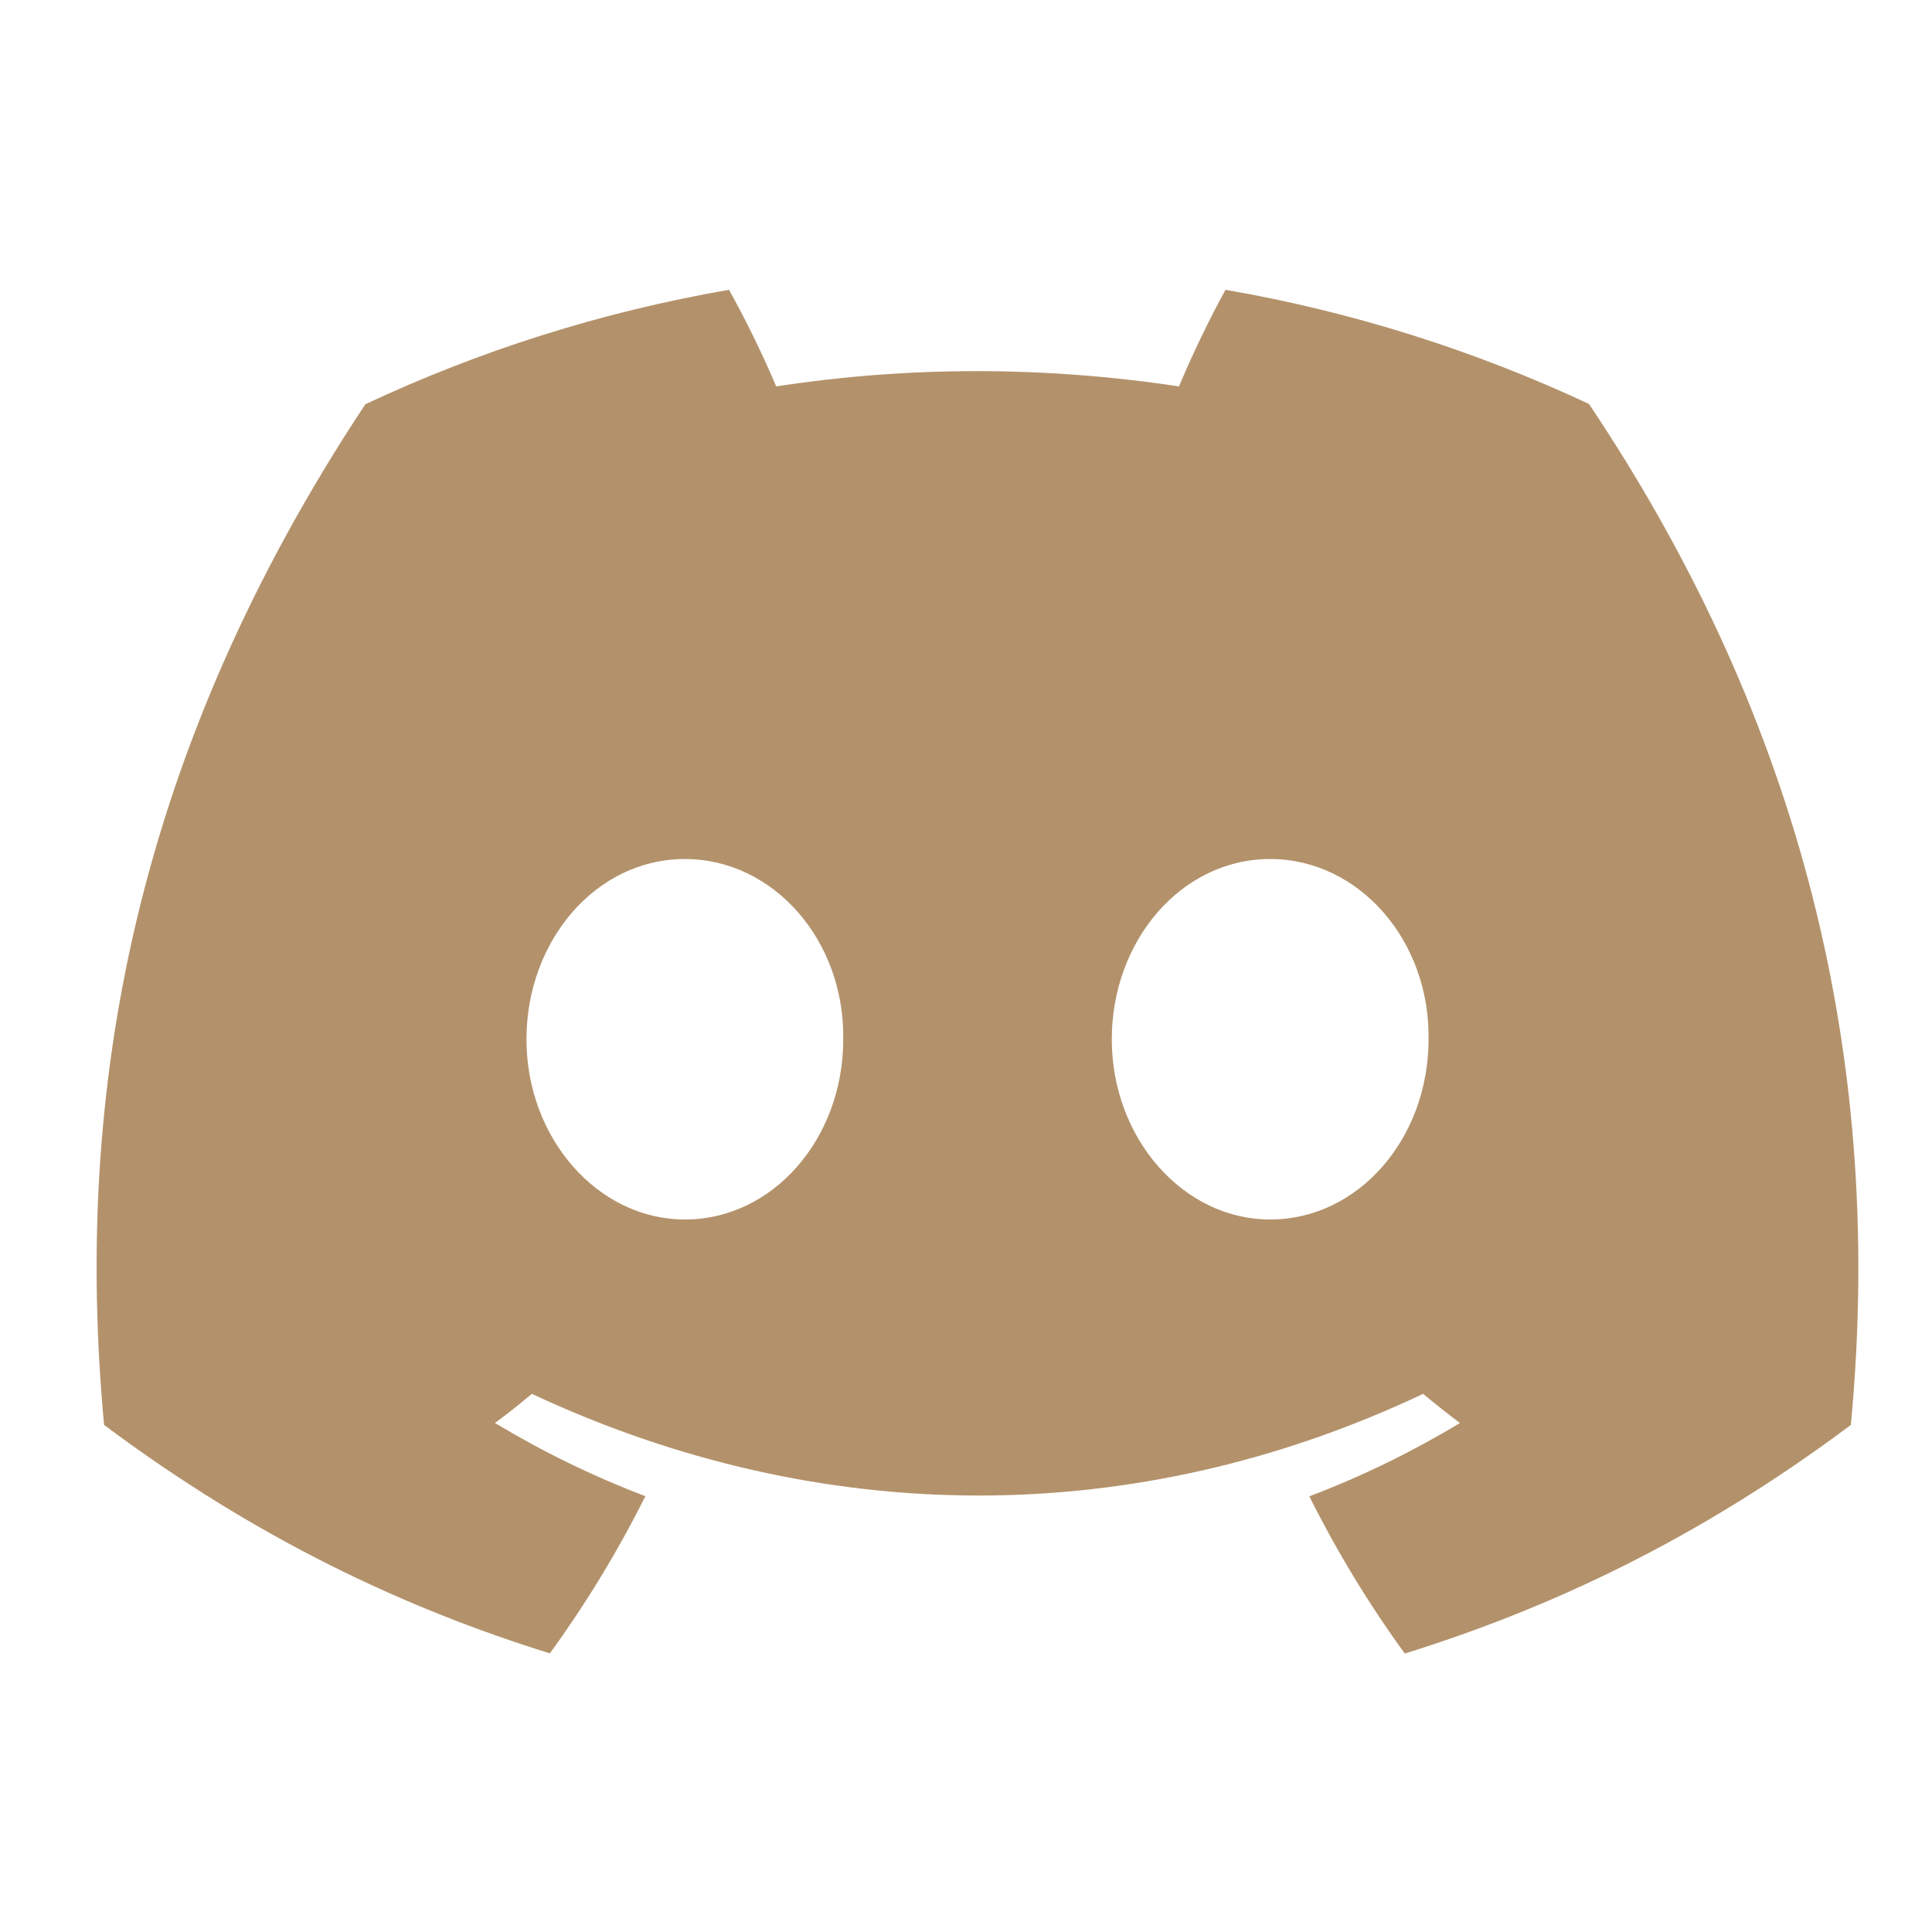
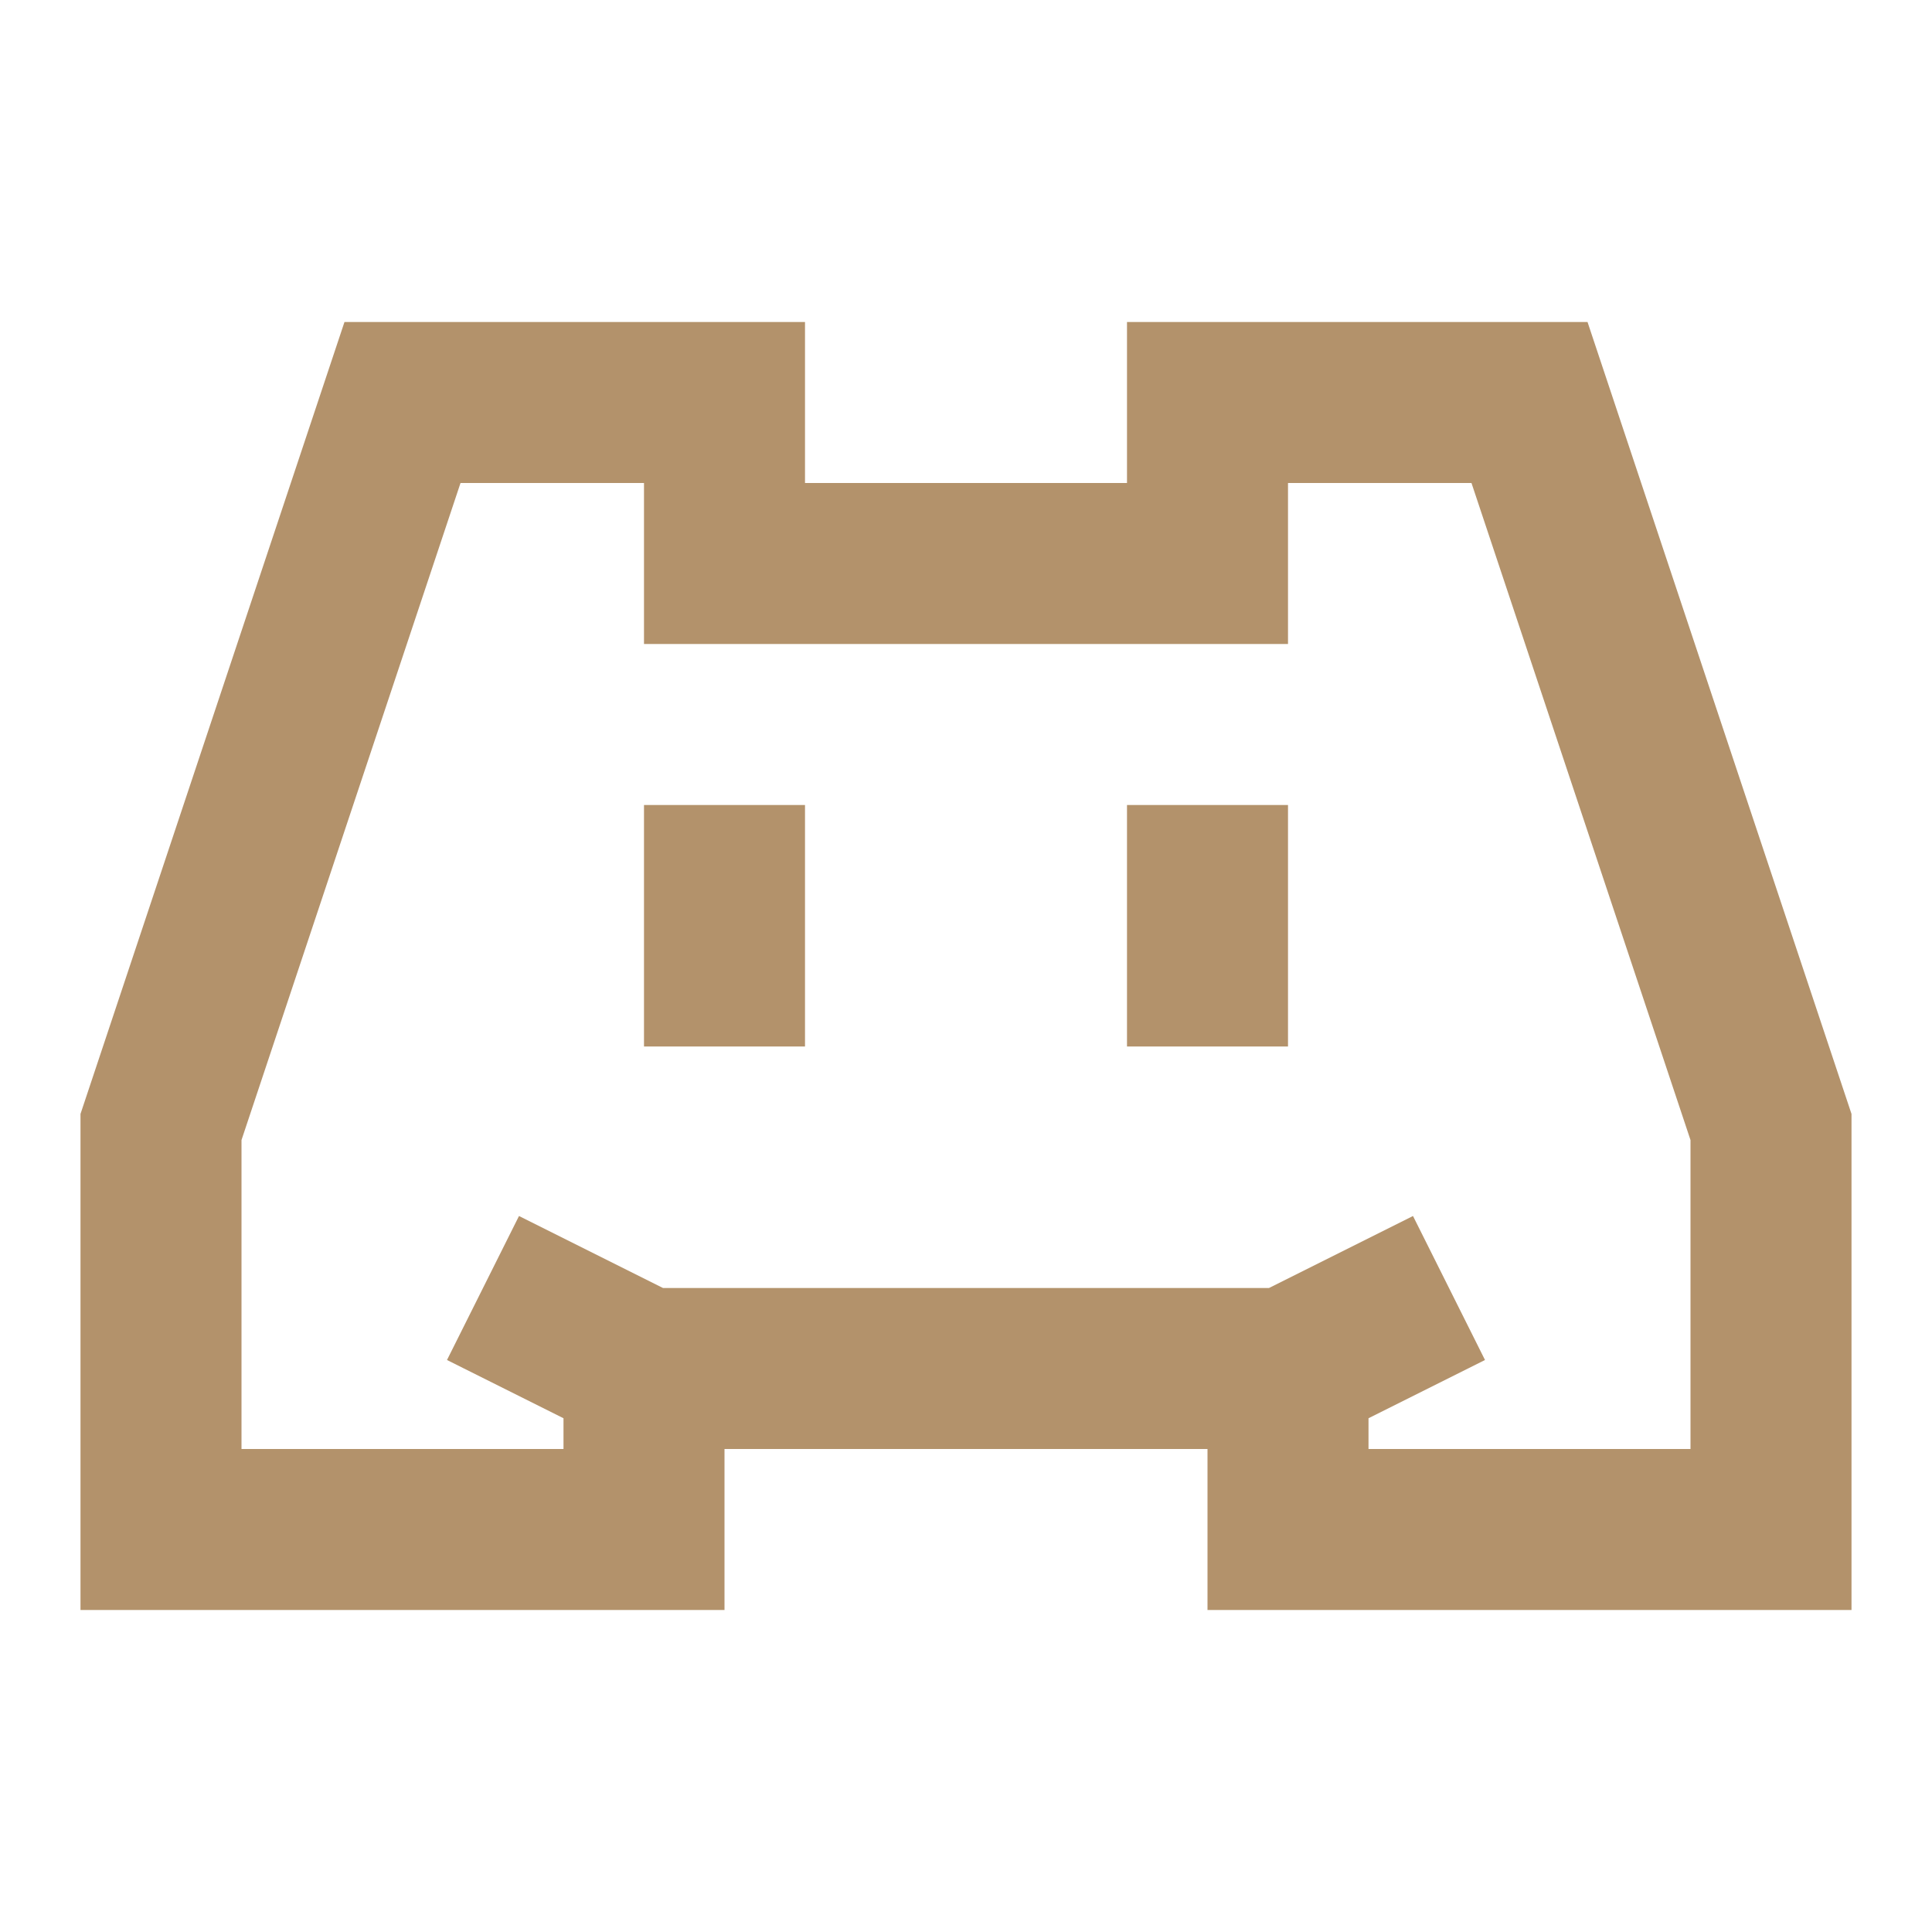
<svg xmlns="http://www.w3.org/2000/svg" width="24" height="24" viewBox="0 0 24 24" fill="none">
-   <path d="M19.739 5.018C18.322 4.356 16.808 3.874 15.224 3.6C15.029 3.951 14.802 4.424 14.646 4.8C12.962 4.547 11.294 4.547 9.642 4.8C9.485 4.424 9.253 3.951 9.056 3.6C7.471 3.874 5.955 4.357 4.538 5.022C1.68 9.34 0.906 13.55 1.293 17.701C3.188 19.117 5.025 19.977 6.831 20.539C7.276 19.925 7.674 19.273 8.017 18.586C7.364 18.338 6.739 18.032 6.149 17.677C6.306 17.561 6.459 17.439 6.607 17.315C10.208 18.999 14.12 18.999 17.678 17.315C17.828 17.439 17.981 17.561 18.136 17.677C17.544 18.034 16.918 18.34 16.265 18.588C16.608 19.273 17.004 19.927 17.451 20.541C19.259 19.978 21.097 19.119 22.992 17.701C23.447 12.889 22.216 8.717 19.739 5.018ZM8.507 15.149C7.426 15.149 6.54 14.139 6.54 12.911C6.54 11.682 7.407 10.671 8.507 10.671C9.607 10.671 10.494 11.68 10.475 12.911C10.476 14.139 9.607 15.149 8.507 15.149ZM15.778 15.149C14.697 15.149 13.811 14.139 13.811 12.911C13.811 11.682 14.678 10.671 15.778 10.671C16.878 10.671 17.765 11.68 17.746 12.911C17.746 14.139 16.878 15.149 15.778 15.149Z" fill="#B3926B" />
+   <rect x="8" y="10" width="2" height="3" fill="#B3926B" />
+   <rect x="14" y="10" width="2" height="3" fill="#B3926B" />
+   <path d="M16 17V19H22L22 14L19 5H15V7H9V5H5L2 14V19H8V17M16 17L18 16M16 17H8M8 17L6 16" stroke="#B3926B" stroke-width="2" />
</svg>
